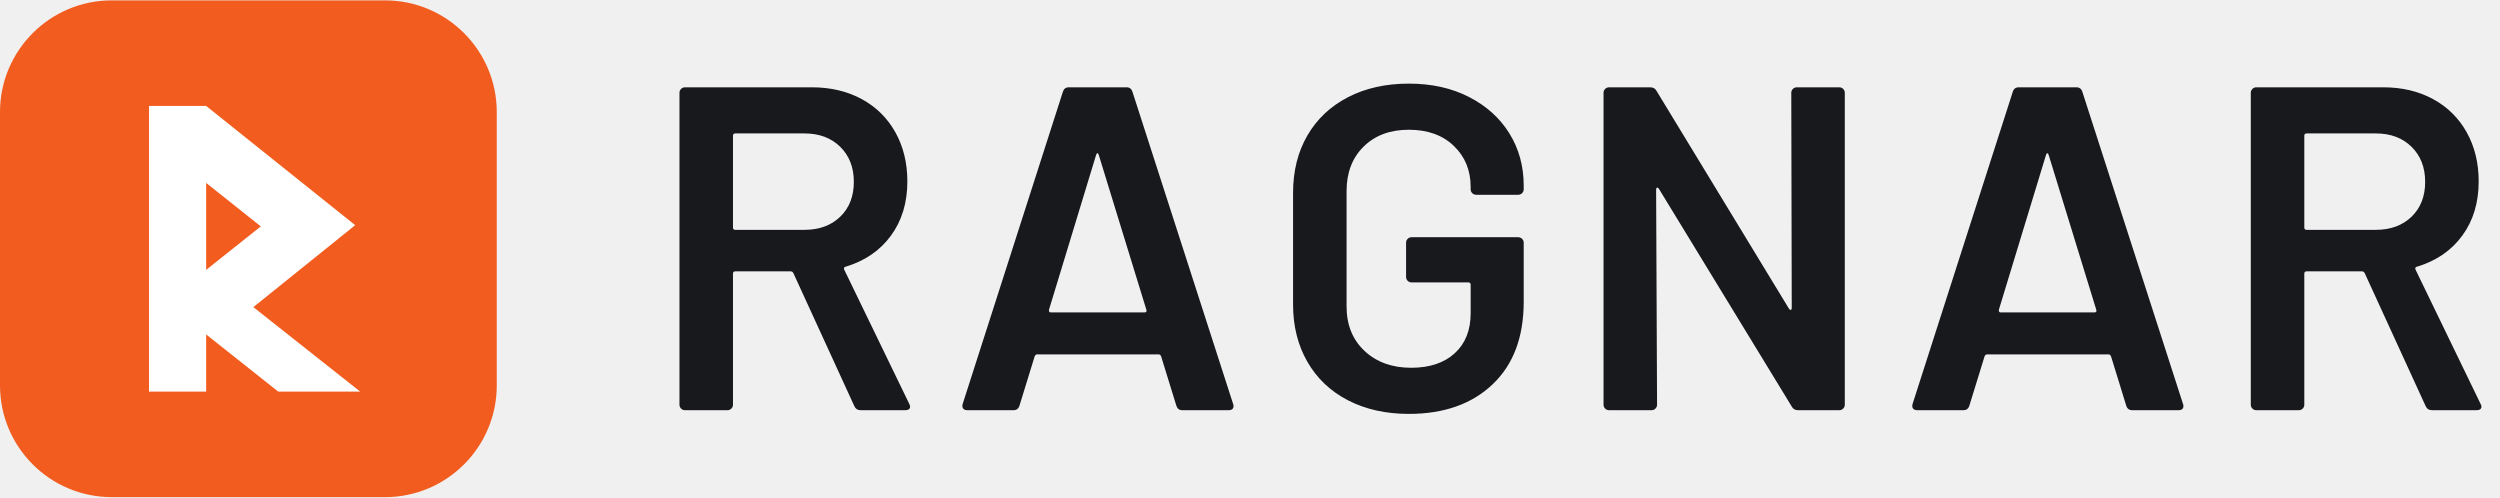
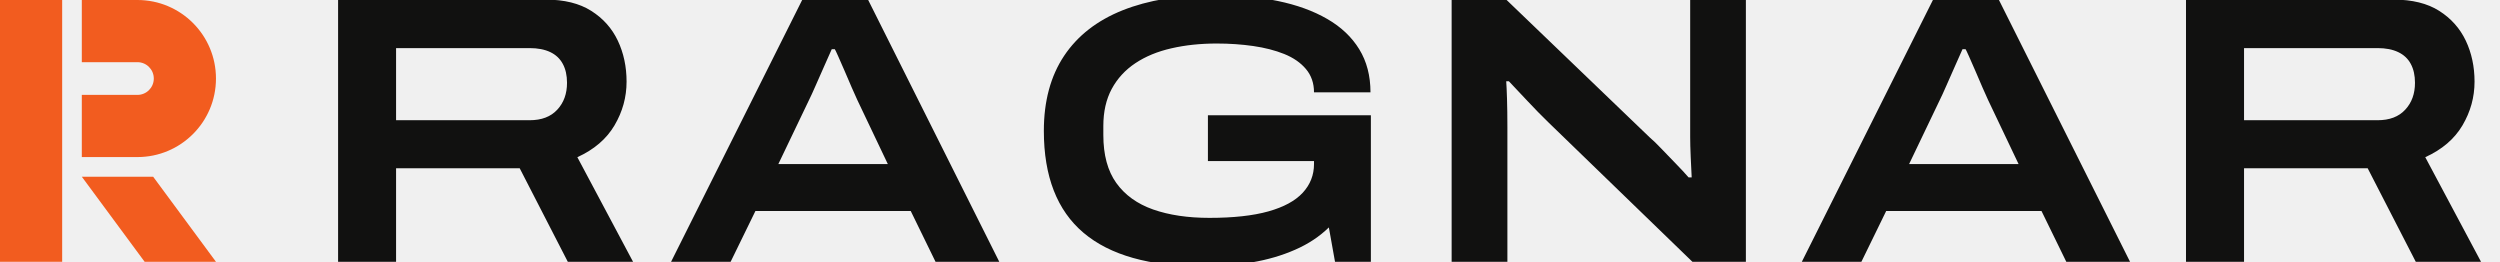
- <svg xmlns="http://www.w3.org/2000/svg" viewBox="0 0 201.3 40" width="201" height="40" role="img" aria-label="Ragnar Robotics">
-   <rect width="40" height="40" rx="9" fill="#F25C1F" />
-   <path fill="#FFFFFF" d="M12 8.5h4.6l12 9.6-8.2 6.6 8.6 6.8h-6.6l-5.8-4.6v4.6H12Zm4.6 6.2v7l4.4-3.5Z" />
-   <path fill="#17191C" d="M68.789 32.666 63.886 21.969Q63.811 21.82 63.663 21.82H59.206Q59.02 21.82 59.02 22.006V32.554Q59.02 32.74 58.89 32.87Q58.76 33.0 58.574 33.0H55.157Q54.971 33.0 54.841 32.87Q54.711 32.74 54.711 32.554V7.446Q54.711 7.26 54.841 7.13Q54.971 7.0 55.157 7.0H65.371Q67.637 7.0 69.383 7.947Q71.129 8.894 72.094 10.621Q73.06 12.349 73.06 14.577Q73.06 17.14 71.741 18.941Q70.423 20.743 68.083 21.449Q68.009 21.449 67.971 21.523Q67.934 21.597 67.971 21.671L73.209 32.48Q73.283 32.629 73.283 32.703Q73.283 33.0 72.874 33.0H69.309Q68.937 33.0 68.789 32.666ZM59.02 10.9V18.291Q59.02 18.477 59.206 18.477H64.777Q66.56 18.477 67.656 17.419Q68.751 16.36 68.751 14.614Q68.751 12.869 67.656 11.791Q66.56 10.714 64.777 10.714H59.206Q59.02 10.714 59.02 10.9Z M94.717 32.629 93.491 28.654Q93.417 28.506 93.306 28.506H83.5Q83.389 28.506 83.314 28.654L82.089 32.629Q81.977 33.0 81.606 33.0H77.891Q77.669 33.0 77.557 32.87Q77.446 32.74 77.52 32.48L85.58 7.371Q85.691 7.0 86.063 7.0H90.706Q91.077 7.0 91.189 7.371L99.286 32.48Q99.323 32.554 99.323 32.666Q99.323 33.0 98.914 33.0H95.2Q94.829 33.0 94.717 32.629ZM84.614 25.126H92.154Q92.377 25.126 92.303 24.903L88.477 12.46Q88.44 12.311 88.366 12.311Q88.291 12.311 88.254 12.46L84.466 24.903Q84.429 25.126 84.614 25.126Z M104.117 24.494V15.506Q104.117 12.869 105.269 10.881Q106.42 8.894 108.537 7.799Q110.654 6.703 113.44 6.703Q116.189 6.703 118.287 7.78Q120.386 8.857 121.537 10.714Q122.689 12.571 122.689 14.911V15.209Q122.689 15.394 122.559 15.524Q122.429 15.654 122.243 15.654H118.863Q118.677 15.654 118.547 15.524Q118.417 15.394 118.417 15.209V15.023Q118.417 13.017 117.061 11.717Q115.706 10.417 113.44 10.417Q111.174 10.417 109.8 11.773Q108.426 13.129 108.426 15.357V24.643Q108.426 26.871 109.874 28.227Q111.323 29.583 113.626 29.583Q115.854 29.583 117.136 28.413Q118.417 27.243 118.417 25.2V22.897Q118.417 22.711 118.231 22.711H113.663Q113.477 22.711 113.347 22.581Q113.217 22.451 113.217 22.266V19.517Q113.217 19.331 113.347 19.201Q113.477 19.071 113.663 19.071H122.243Q122.429 19.071 122.559 19.201Q122.689 19.331 122.689 19.517V24.271Q122.689 28.543 120.181 30.92Q117.674 33.297 113.44 33.297Q110.654 33.297 108.537 32.201Q106.42 31.106 105.269 29.1Q104.117 27.094 104.117 24.494Z M144.68 7.0H148.097Q148.283 7.0 148.413 7.13Q148.543 7.26 148.543 7.446V32.554Q148.543 32.74 148.413 32.87Q148.283 33.0 148.097 33.0H144.791Q144.42 33.0 144.271 32.703L133.574 15.171Q133.5 15.06 133.426 15.079Q133.351 15.097 133.351 15.246L133.426 32.554Q133.426 32.74 133.296 32.87Q133.166 33.0 132.98 33.0H129.563Q129.377 33.0 129.247 32.87Q129.117 32.74 129.117 32.554V7.446Q129.117 7.26 129.247 7.13Q129.377 7.0 129.563 7.0H132.869Q133.24 7.0 133.389 7.297L144.049 24.829Q144.123 24.94 144.197 24.921Q144.271 24.903 144.271 24.754L144.234 7.446Q144.234 7.26 144.364 7.13Q144.494 7.0 144.68 7.0Z M171.203 32.629 169.977 28.654Q169.903 28.506 169.791 28.506H159.986Q159.874 28.506 159.8 28.654L158.574 32.629Q158.463 33.0 158.091 33.0H154.377Q154.154 33.0 154.043 32.87Q153.931 32.74 154.006 32.48L162.066 7.371Q162.177 7.0 162.549 7.0H167.191Q167.563 7.0 167.674 7.371L175.771 32.48Q175.809 32.554 175.809 32.666Q175.809 33.0 175.4 33.0H171.686Q171.314 33.0 171.203 32.629ZM161.1 25.126H168.64Q168.863 25.126 168.789 24.903L164.963 12.46Q164.926 12.311 164.851 12.311Q164.777 12.311 164.74 12.46L160.951 24.903Q160.914 25.126 161.1 25.126Z M195.311 32.666 190.409 21.969Q190.334 21.82 190.186 21.82H185.729Q185.543 21.82 185.543 22.006V32.554Q185.543 32.74 185.413 32.87Q185.283 33.0 185.097 33.0H181.68Q181.494 33.0 181.364 32.87Q181.234 32.74 181.234 32.554V7.446Q181.234 7.26 181.364 7.13Q181.494 7.0 181.68 7.0H191.894Q194.16 7.0 195.906 7.947Q197.651 8.894 198.617 10.621Q199.583 12.349 199.583 14.577Q199.583 17.14 198.264 18.941Q196.946 20.743 194.606 21.449Q194.531 21.449 194.494 21.523Q194.457 21.597 194.494 21.671L199.731 32.48Q199.806 32.629 199.806 32.703Q199.806 33.0 199.397 33.0H195.831Q195.46 33.0 195.311 32.666ZM185.543 10.9V18.291Q185.543 18.477 185.729 18.477H191.3Q193.083 18.477 194.179 17.419Q195.274 16.36 195.274 14.614Q195.274 12.869 194.179 11.791Q193.083 10.714 191.3 10.714H185.729Q185.543 10.714 185.543 10.9Z" />
+ <svg xmlns="http://www.w3.org/2000/svg" viewBox="0 0 382.0 40" width="382.0" height="40" role="img" aria-label="Ragnar">
+   <g fill="#F25C1F">
+     <rect width="9.5" height="40" />
+     <path d="M12.5 0H21a12 12 0 0 1 0 24H12.5V14.5H21a2.5 2.5 0 0 0 0-5H12.5Z" />
+     <path d="M12.5 27H23.4L33 40H22.1Z" />
+   </g>
+   <path fill="#111110" transform="translate(46 0)" d="M5.66 40V-0.06H37.38Q41.63 -0.06 44.34 1.66Q47.06 3.38 48.4 6.21Q49.74 9.04 49.74 12.48Q49.74 16.03 47.9 19.15Q46.06 22.27 42.22 24.02L50.73 40H40.76L33.41 25.71H14.52V40ZM14.52 18.37H34.93Q37.67 18.37 39.15 16.76Q40.64 15.16 40.64 12.65Q40.64 10.96 40 9.77Q39.36 8.57 38.08 7.96Q36.79 7.35 34.93 7.35H14.52ZM56.54 40 76.6 -0.06H86.63L106.69 40H96.95L93.16 32.24H69.43L65.64 40ZM72.93 25.07H89.66L85 15.28Q84.71 14.64 84.15 13.38Q83.6 12.13 83.05 10.82Q82.49 9.5 82.05 8.54Q81.62 7.58 81.56 7.52H81.09Q80.57 8.69 79.9 10.2Q79.23 11.72 78.61 13.12Q78 14.52 77.59 15.34ZM137.75 40.7Q125.62 40.7 119.56 35.57Q113.5 30.44 113.5 20Q113.5 13.18 116.59 8.54Q119.68 3.91 125.54 1.57Q131.4 -0.76 139.56 -0.76Q144.87 -0.76 149.24 0.15Q153.61 1.05 156.79 2.89Q159.97 4.72 161.69 7.52Q163.41 10.32 163.41 14.11H154.78Q154.78 12.01 153.55 10.55Q152.33 9.1 150.23 8.25Q148.13 7.41 145.48 7.03Q142.83 6.65 139.91 6.65Q136.18 6.65 133 7.38Q129.82 8.1 127.49 9.65Q125.16 11.2 123.87 13.59Q122.59 15.98 122.59 19.24V20.64Q122.59 25.19 124.57 27.96Q126.56 30.73 130.2 32.01Q133.85 33.29 138.8 33.29Q144.28 33.29 147.81 32.3Q151.34 31.31 153.06 29.45Q154.78 27.58 154.78 25.07V24.61H138.57V17.61H163.47V40H157.99L157.05 34.75Q154.9 36.85 151.89 38.16Q148.89 39.48 145.3 40.09Q141.72 40.7 137.75 40.7ZM175.81 40V-0.06H184.15L206.07 20.99Q206.83 21.63 207.88 22.74Q208.93 23.85 210.07 25.01Q211.21 26.18 212.02 27.11H212.49Q212.43 25.83 212.34 23.99Q212.26 22.16 212.26 20.99V-0.06H220.77V40H212.6L190.62 18.72Q189.05 17.2 187.33 15.36Q185.61 13.53 184.56 12.42H184.15Q184.21 13.18 184.27 15.07Q184.33 16.97 184.33 19.42V40ZM229.32 40 249.38 -0.06H259.41L279.47 40H269.73L265.94 32.24H242.21L238.42 40ZM245.71 25.07H262.44L257.78 15.28Q257.49 14.64 256.93 13.38Q256.38 12.13 255.83 10.82Q255.27 9.5 254.83 8.54Q254.4 7.58 254.34 7.52H253.87Q253.35 8.69 252.68 10.2Q252.01 11.72 251.39 13.12Q250.78 14.52 250.37 15.34ZM288.02 40V-0.06H319.74Q324 -0.06 326.71 1.66Q329.42 3.38 330.77 6.21Q332.11 9.04 332.11 12.48Q332.11 16.03 330.27 19.15Q328.43 22.27 324.58 24.02L333.1 40H323.13L315.78 25.71H296.89V40ZM296.89 18.37H317.3Q320.04 18.37 321.52 16.76Q323.01 15.16 323.01 12.65Q323.01 10.96 322.37 9.77Q321.73 8.57 320.44 7.96Q319.16 7.35 317.3 7.35H296.89Z" />
</svg>
